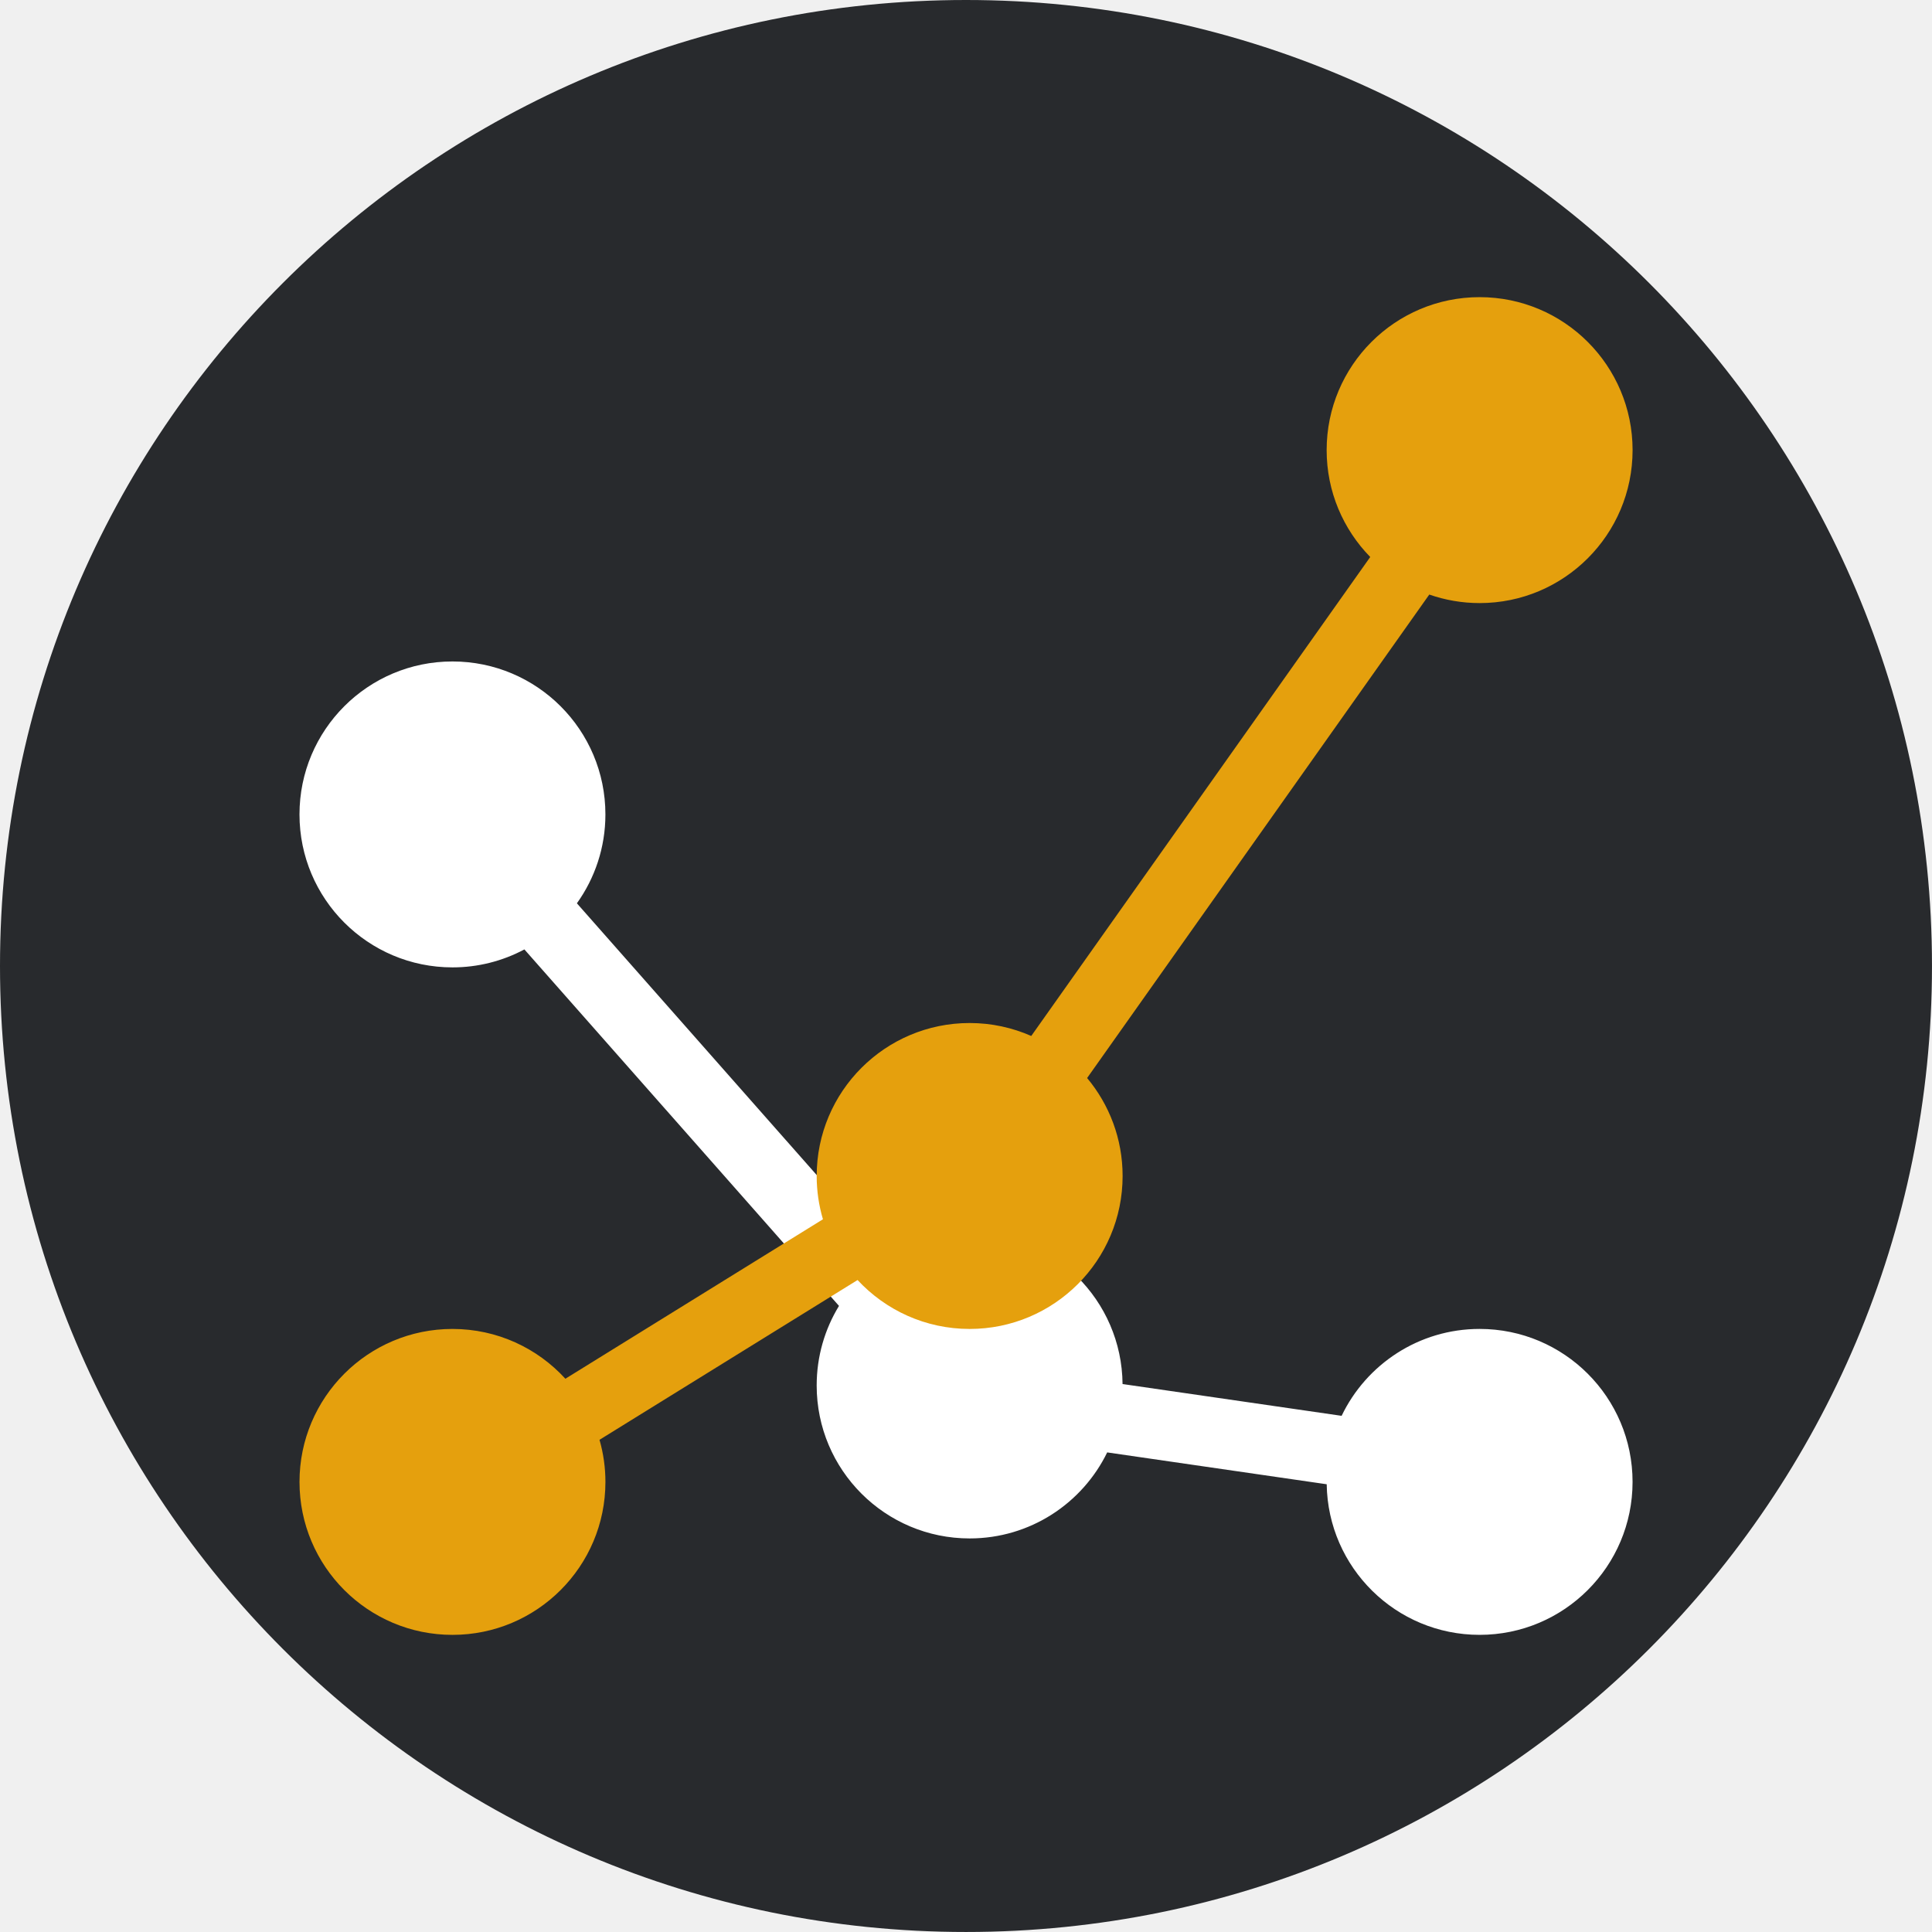
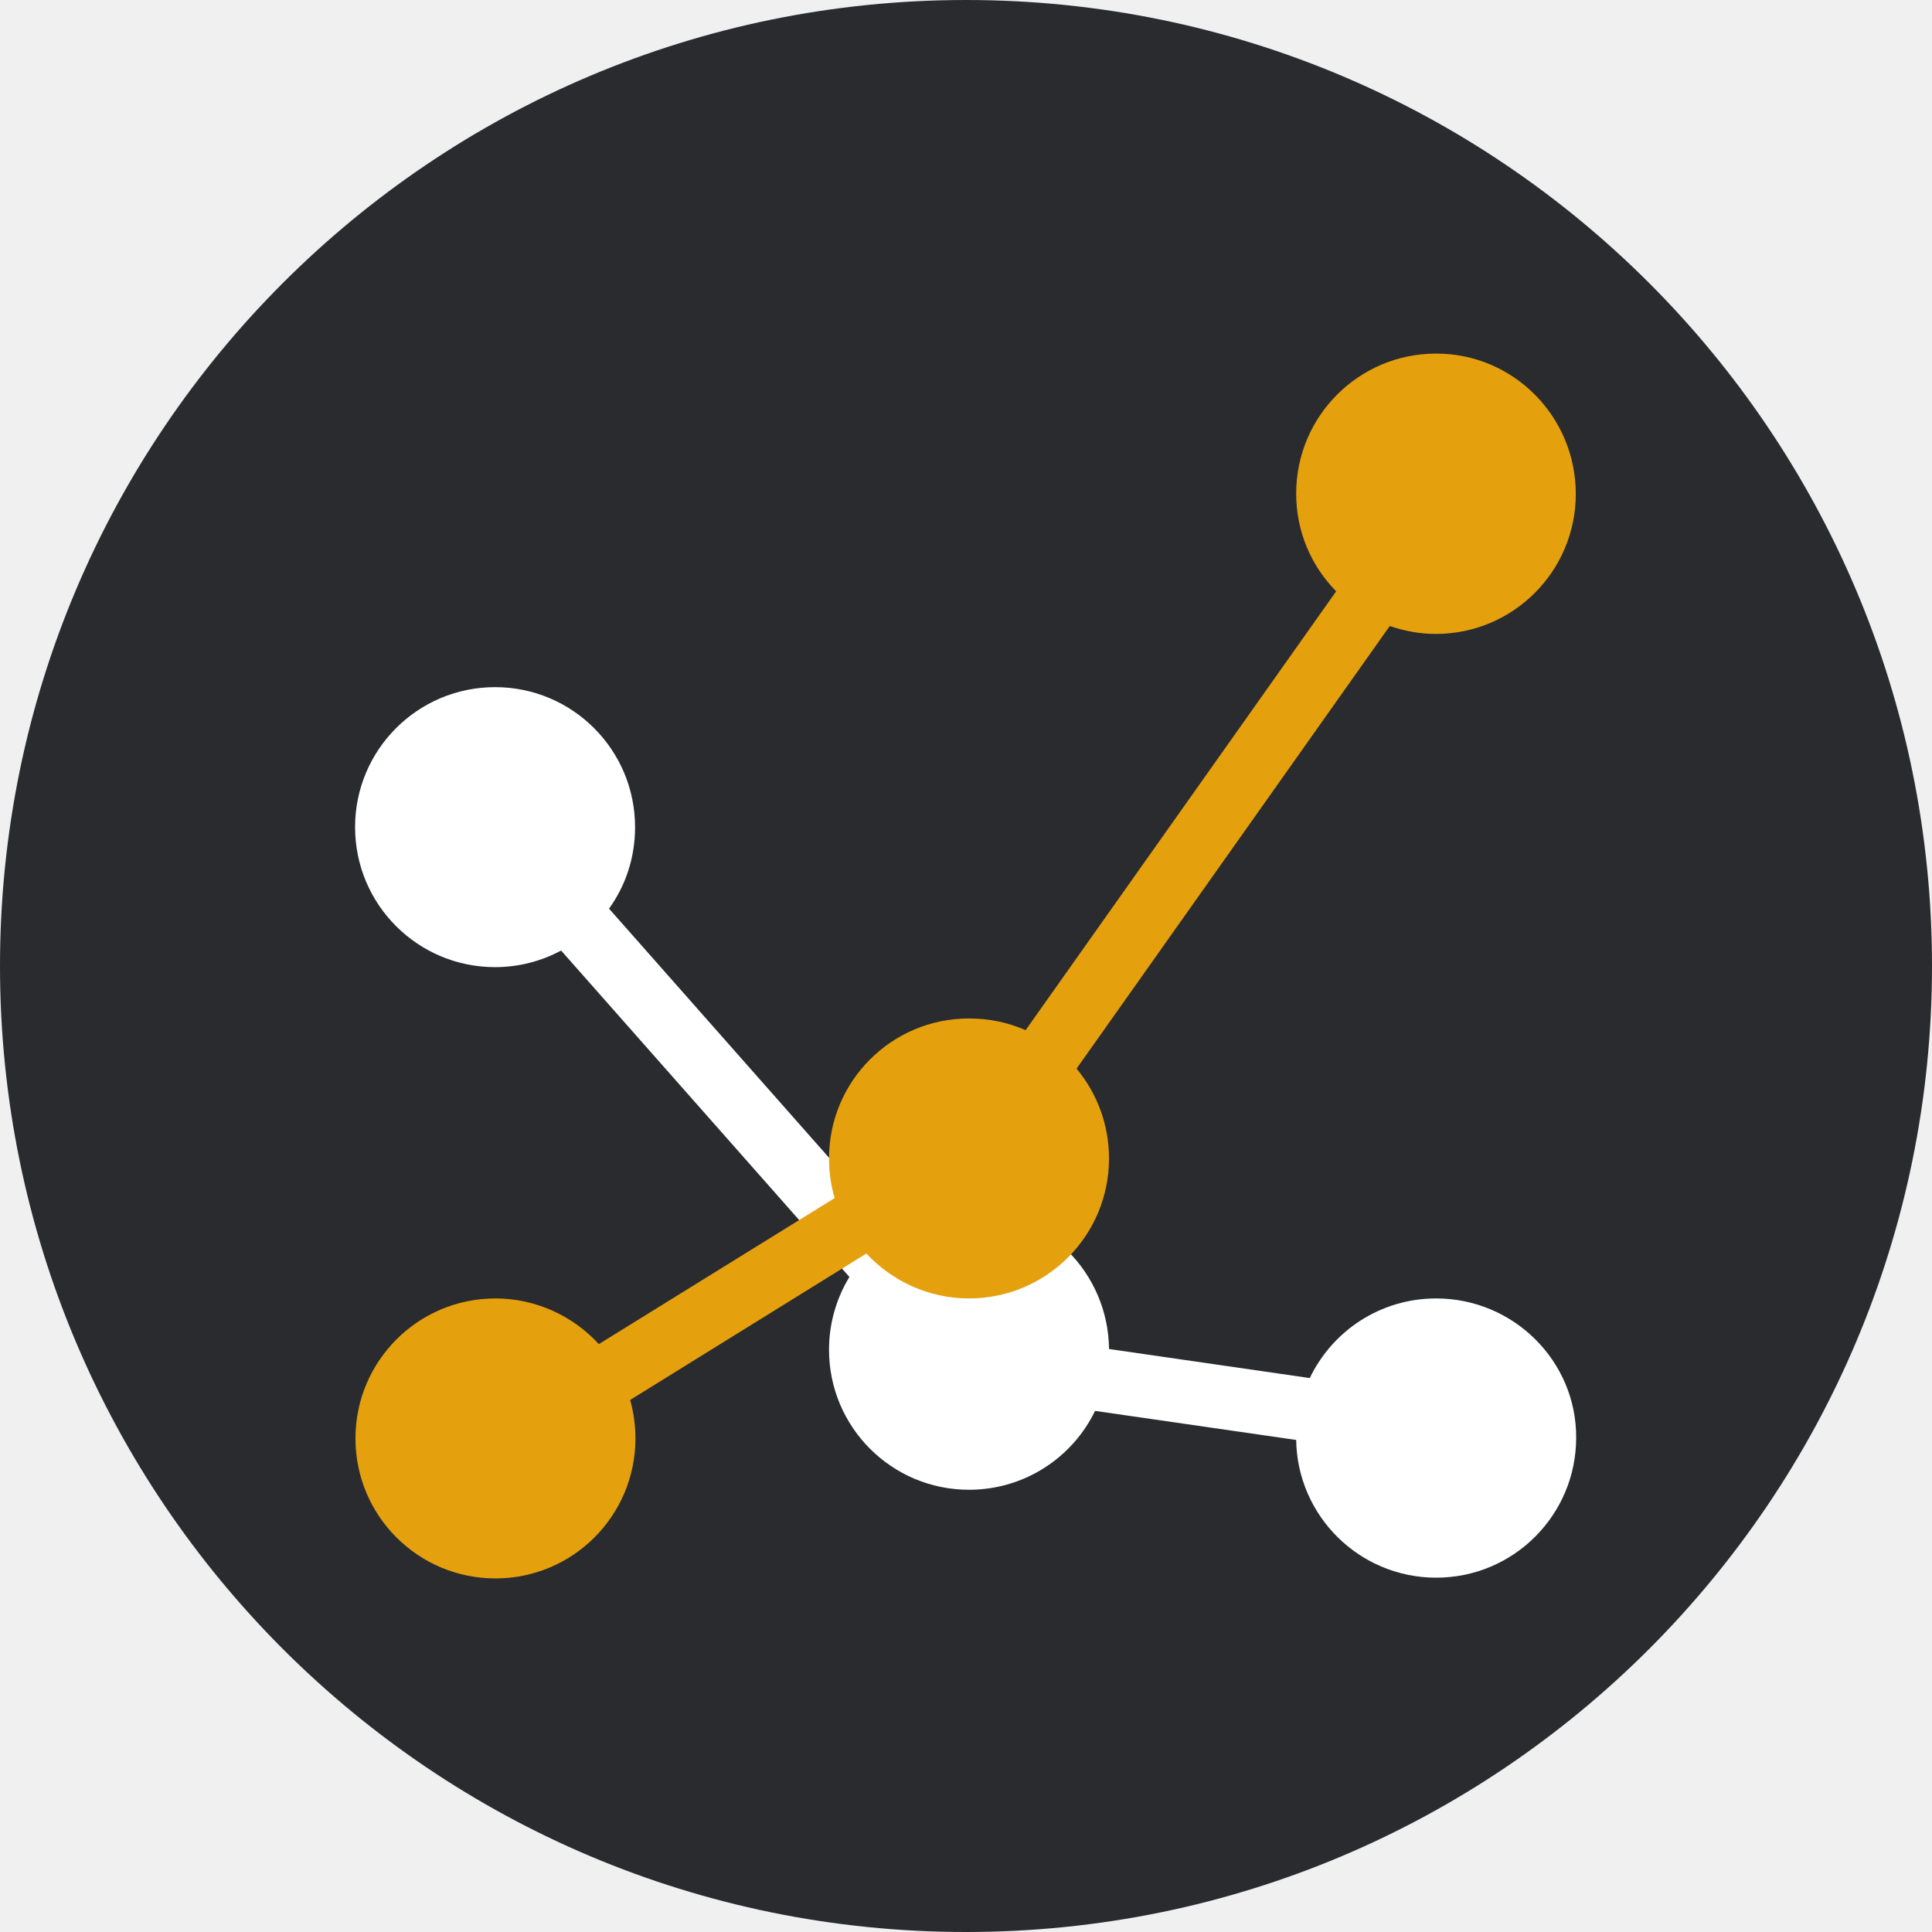
- <svg xmlns="http://www.w3.org/2000/svg" version="1.1" viewBox="0 0 1000 1000">
-   <g transform="scale(2.879)">
-     <circle cx="173.67" cy="173.67" r="173.67" fill="#282a2d" />
-     <path d="m266.01 238.92c-10.935 0-20.375 6.382-24.809 15.623l-39.383-5.715c-0.139-15.068-12.393-27.242-27.493-27.242a27.36 27.36 0 0 0-14.646 4.229l-55.963-63.414c3.224-4.505 5.127-10.02 5.127-15.981 0-15.188-12.312-27.5-27.5-27.5s-27.5 12.312-27.5 27.5 12.312 27.5 27.5 27.5a27.37 27.37 0 0 0 12.934-3.23l56.56 64.089c-2.544 4.168-4.012 9.064-4.012 14.307 0 15.188 12.312 27.5 27.5 27.5 10.872 0 20.269-6.311 24.731-15.467l39.463 5.727c0.229 14.99 12.443 27.074 27.49 27.074 15.188 0 27.5-12.313 27.5-27.5s-12.312-27.5-27.499-27.5z" fill="#fff" />
-     <path d="m266.01 53.423c-15.188 0-27.5 12.312-27.5 27.5 0 7.48 2.99 14.258 7.836 19.216l-60.943 86.113c-3.389-1.493-7.135-2.329-11.076-2.329-15.188 0-27.5 12.313-27.5 27.5a27.47 27.47 0 0 0 1.125 7.783l-46.306 28.668c-5.028-5.5-12.261-8.951-20.3-8.951-15.188 0-27.5 12.313-27.5 27.5s12.312 27.5 27.5 27.5 27.5-12.313 27.5-27.5a27.48 27.48 0 0 0-1.064-7.57l46.396-28.724c5.022 5.407 12.189 8.794 20.15 8.794 15.188 0 27.5-12.313 27.5-27.5 0-6.701-2.399-12.84-6.382-17.611l61.515-86.92c2.837 0.988 5.88 1.532 9.052 1.532 15.188 0 27.5-12.312 27.5-27.5s-12.316-27.501-27.503-27.501z" fill="#e5a00d" />
+ <svg xmlns="http://www.w3.org/2000/svg" version="1.1" id="Layer_1" x="0px" y="0px" viewBox="0 0 512 512" style="enable-background:new 0 0 512 512;" xml:space="preserve">
+   <style type="text/css">
+ 	.st0{fill:#292B2F;}
+ 	.st1{fill:#FFFFFF;}
+ 	.st2{fill:#E5A00D;}
+ </style>
+   <circle class="st0" cx="256" cy="256" r="256" />
+   <g>
+     <g>
+       <g>
+         <path class="st1" d="M380.6,344.1c-14.8,0-27.5,8.6-33.5,21.1l-53.2-7.7c-0.2-20.3-16.7-36.8-37.1-36.8c-7.3,0-14,2.1-19.8,5.7     l-75.6-85.6c4.4-6.1,6.9-13.5,6.9-21.6c0-20.5-16.6-37.1-37.1-37.1s-37.1,16.6-37.1,37.1s16.6,37.1,37.1,37.1     c6.3,0,12.3-1.6,17.5-4.4l76.4,86.5c-3.4,5.6-5.4,12.2-5.4,19.3c0,20.5,16.6,37.1,37.1,37.1c14.7,0,27.4-8.5,33.4-20.9l53.3,7.7     c0.3,20.2,16.8,36.5,37.1,36.5c20.5,0,37.1-16.6,37.1-37.1C417.8,360.7,401.1,344.1,380.6,344.1z" />
+       </g>
+     </g>
+     <g>
+       <g>
+         <path class="st2" d="M380.6,93.7c-20.5,0-37.1,16.6-37.1,37.1c0,10.1,4,19.2,10.6,25.9L271.8,273c-4.6-2-9.6-3.1-15-3.1     c-20.5,0-37.1,16.6-37.1,37.1c0,3.7,0.5,7.2,1.5,10.5l-62.5,38.7c-6.8-7.4-16.6-12.1-27.4-12.1c-20.5,0-37.1,16.6-37.1,37.1     s16.6,37.1,37.1,37.1s37.1-16.6,37.1-37.1c0-3.5-0.5-7-1.4-10.2l62.6-38.8c6.8,7.3,16.5,11.9,27.2,11.9     c20.5,0,37.1-16.6,37.1-37.1c0-9-3.2-17.3-8.6-23.8l83-117.3c3.8,1.3,7.9,2.1,12.2,2.1c20.5,0,37.1-16.6,37.1-37.1     S401.1,93.7,380.6,93.7z" />
+       </g>
+     </g>
  </g>
</svg>
